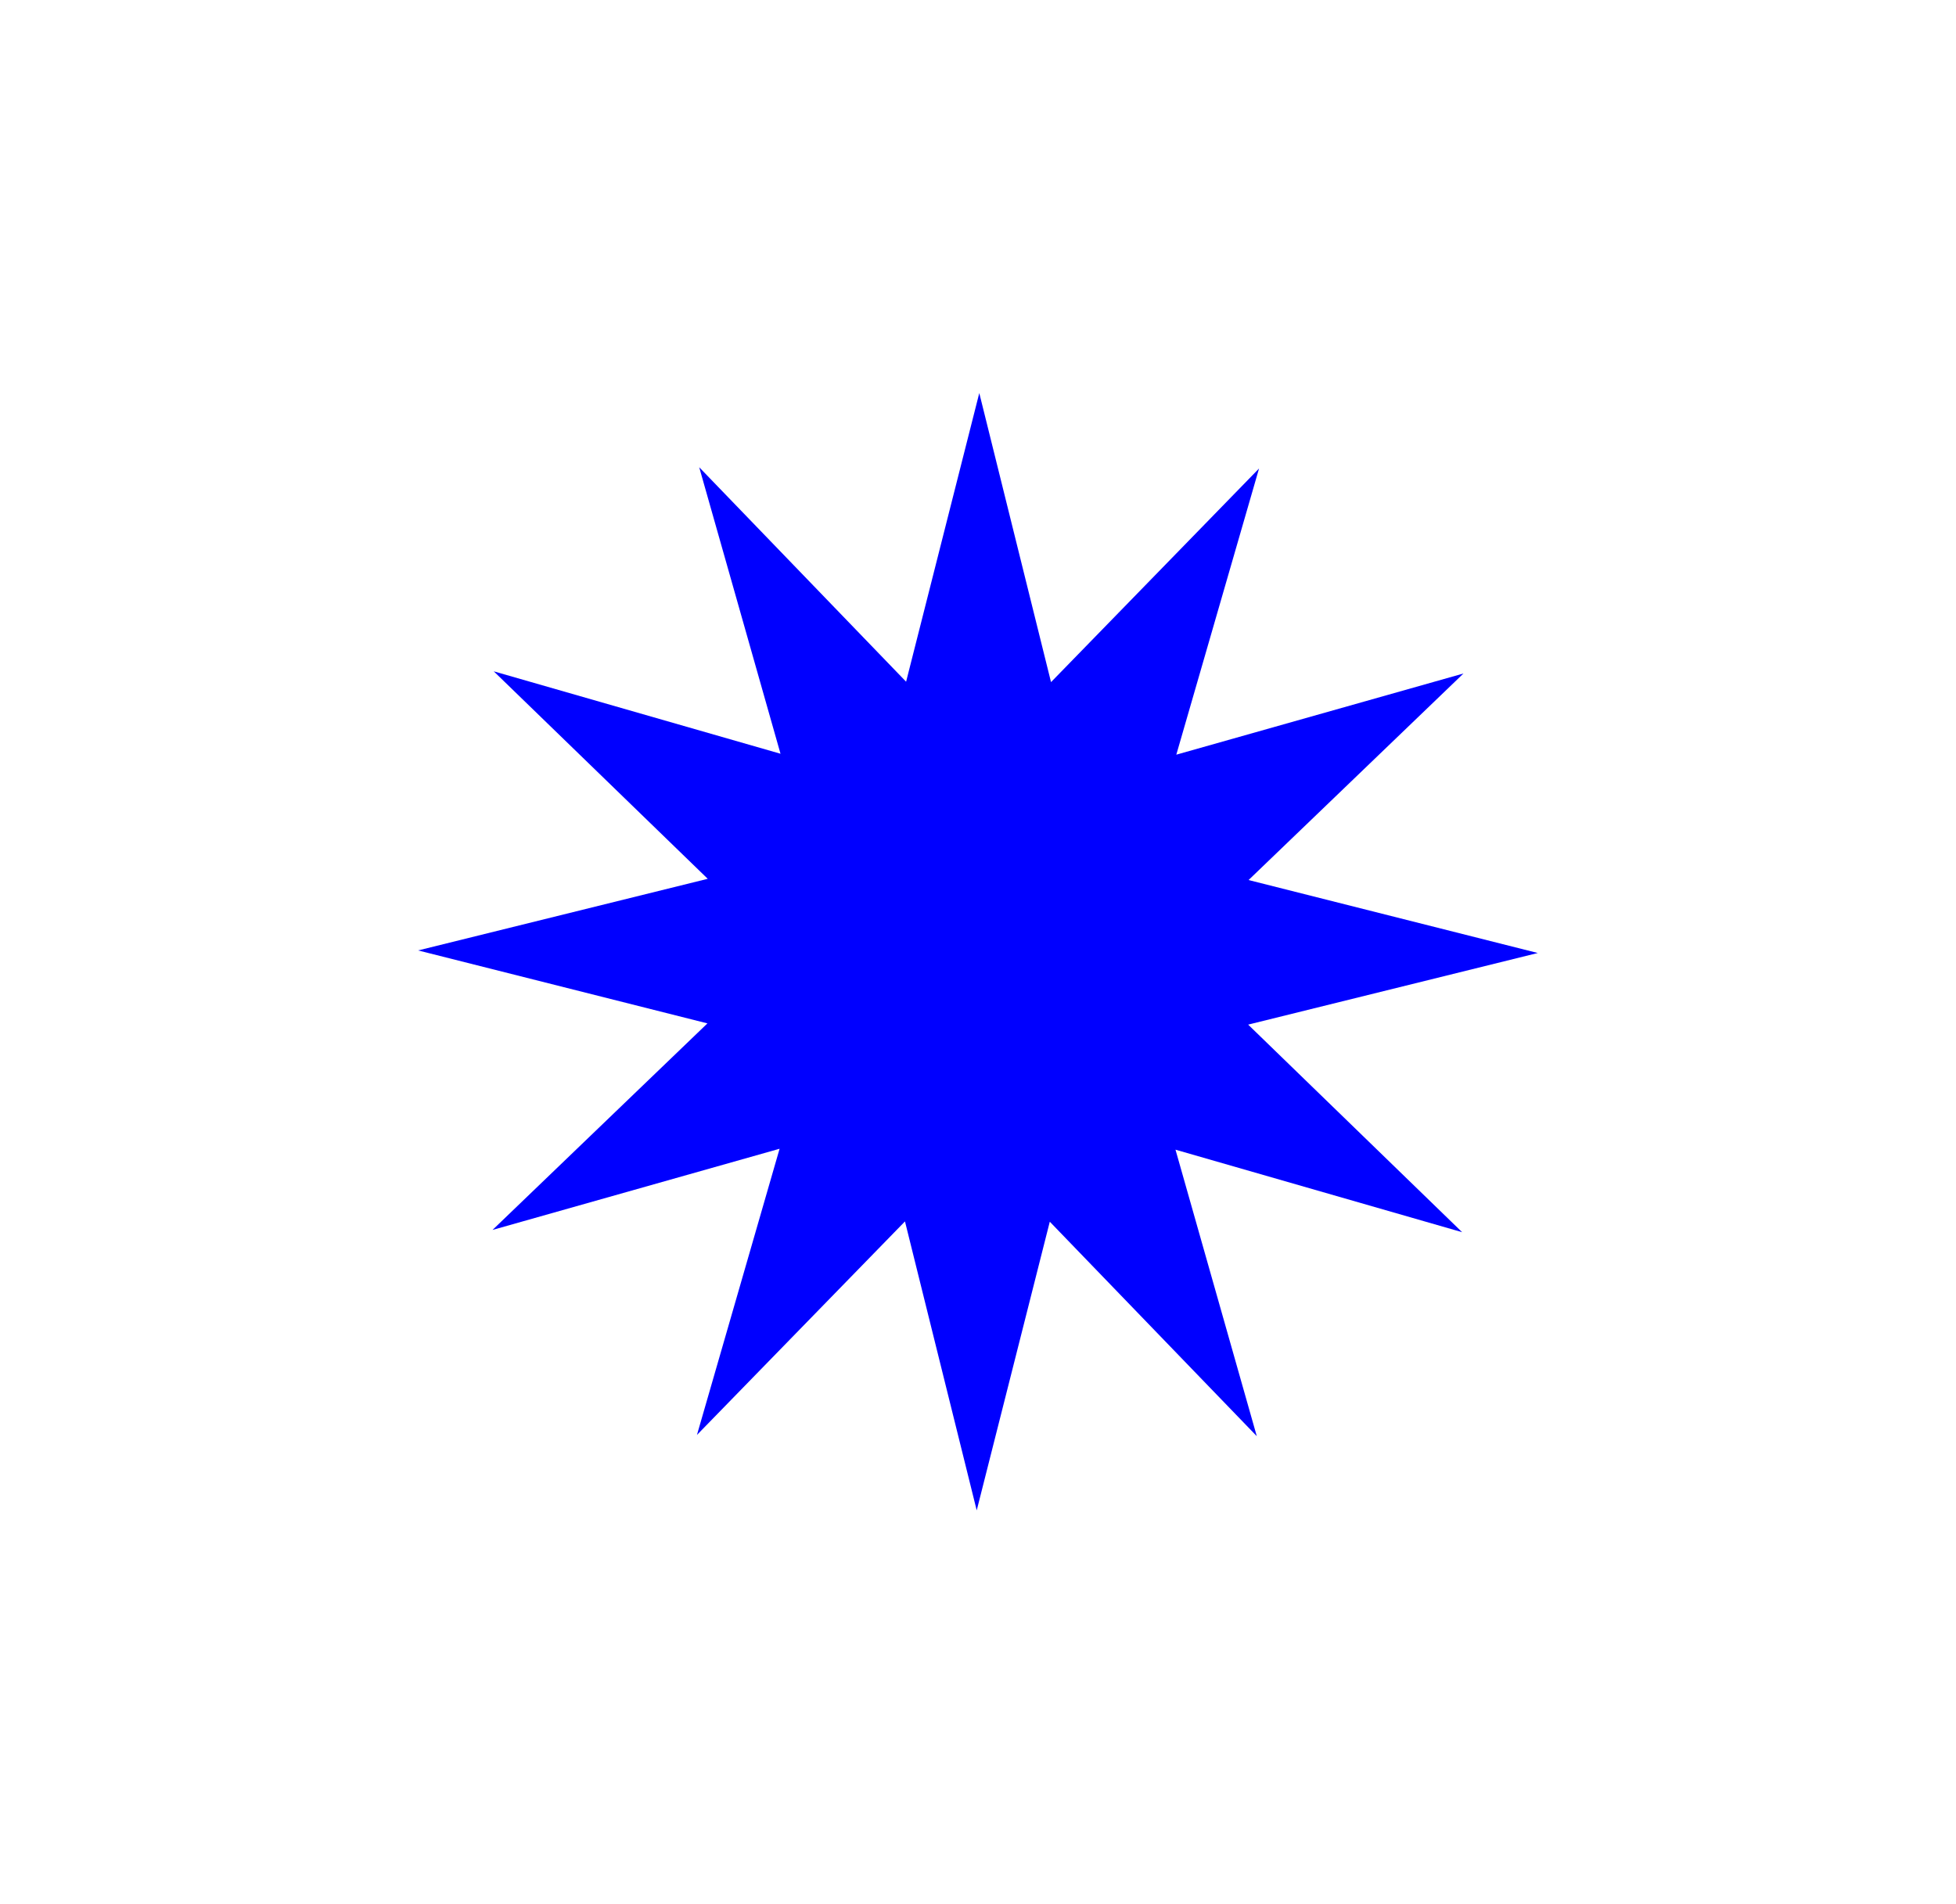
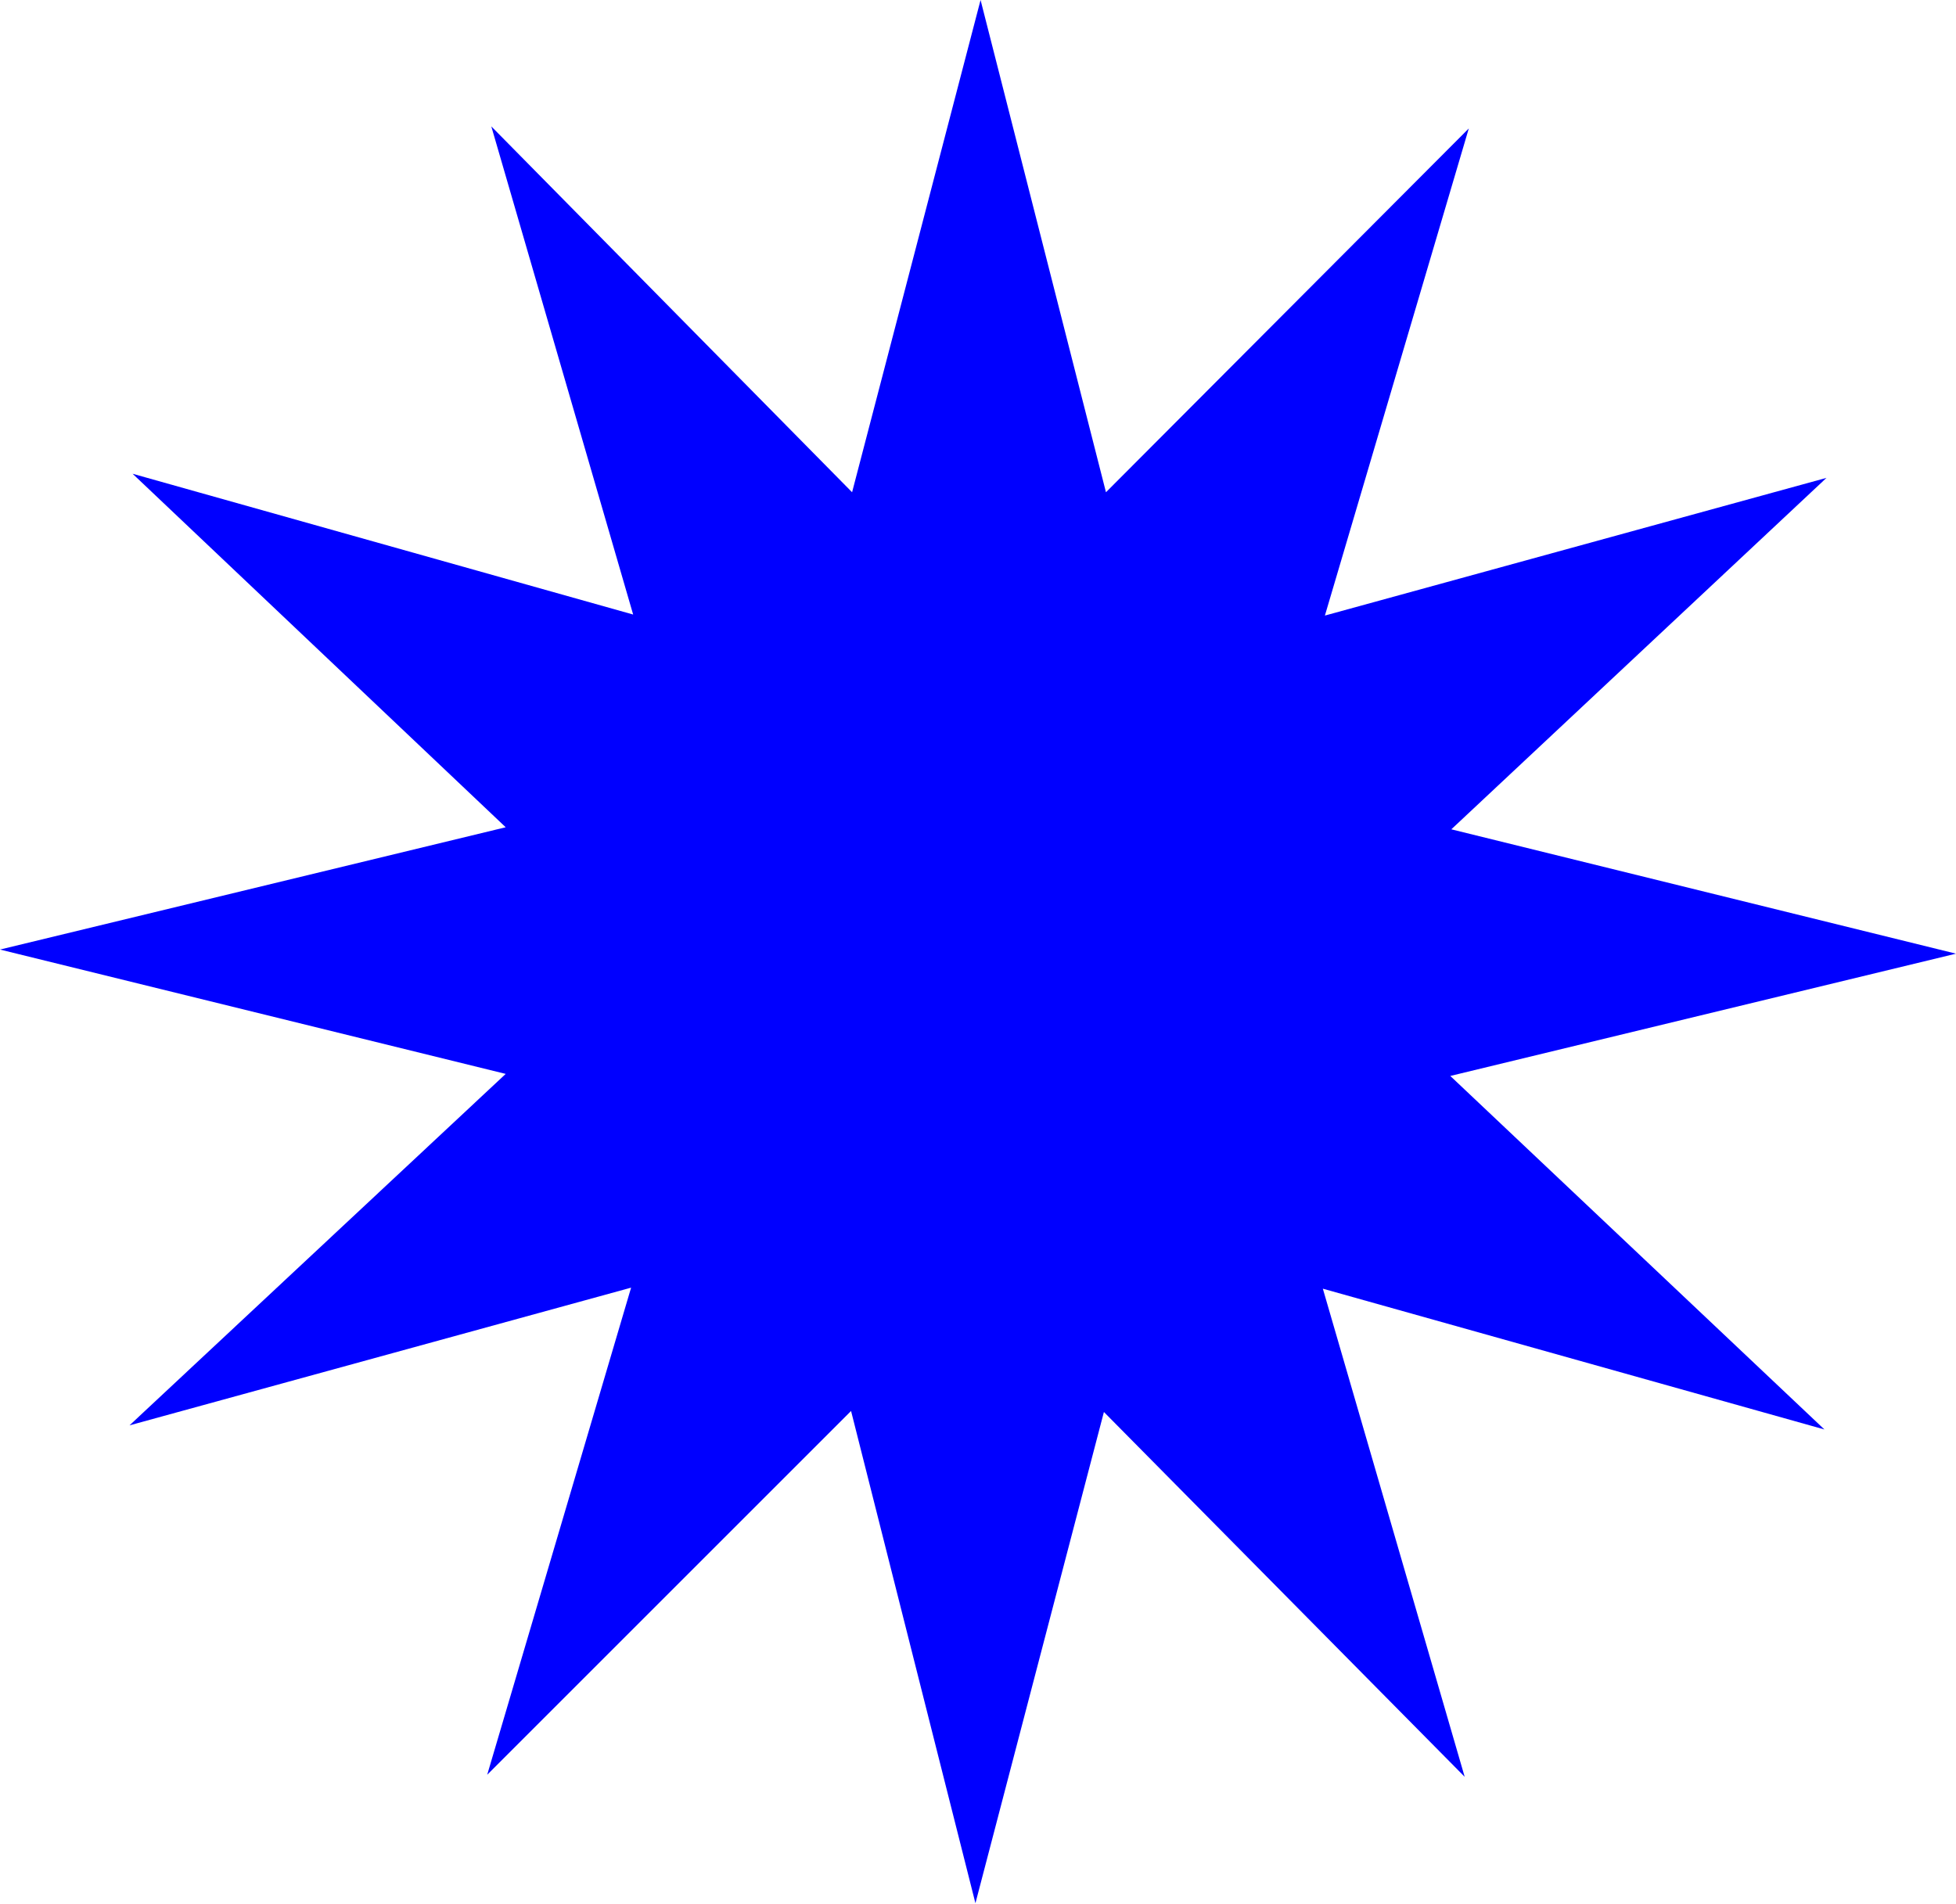
- <svg xmlns="http://www.w3.org/2000/svg" id="Calque_1" data-name="Calque 1" viewBox="0 0 190.31 185.23">
-   <defs>
-     <style>.cls-1{fill:blue;}</style>
-   </defs>
-   <polygon class="cls-1" points="95.28 38.25 88.16 66.34 68.03 45.47 75.94 73.35 48.04 65.33 68.86 85.52 40.68 92.49 68.83 99.59 47.92 119.69 75.85 111.79 67.81 139.64 88.05 118.86 95.03 146.98 102.14 118.89 122.28 139.76 114.37 111.88 142.26 119.91 121.44 99.71 149.62 92.74 121.48 85.64 142.39 65.54 114.45 73.44 122.5 45.59 102.26 66.38 95.28 38.25" />
+ <svg xmlns="http://www.w3.org/2000/svg" version="1.1" id="Calque_1" x="0px" y="0px" viewBox="0 0 190.3 185.2" style="enable-background:new 0 0 190.3 185.2;" xml:space="preserve">
+   <style type="text/css">
+ 	.st0{fill:#0000FF;}
+ </style>
+   <polygon class="st0" points="95.4,0 82.9,47.9 47.8,12.3 61.6,59.8 12.9,46.1 49.2,80.5 0,92.4 49.2,104.5 12.6,138.7 61.4,125.3   47.4,172.7 82.8,137.3 94.9,185.2 107.4,137.4 142.5,172.9 128.7,125.4 177.5,139.1 141.1,104.7 190.3,92.8 141.2,80.7 177.7,46.5   128.9,59.9 142.9,12.5 107.6,47.9 " />
</svg>
